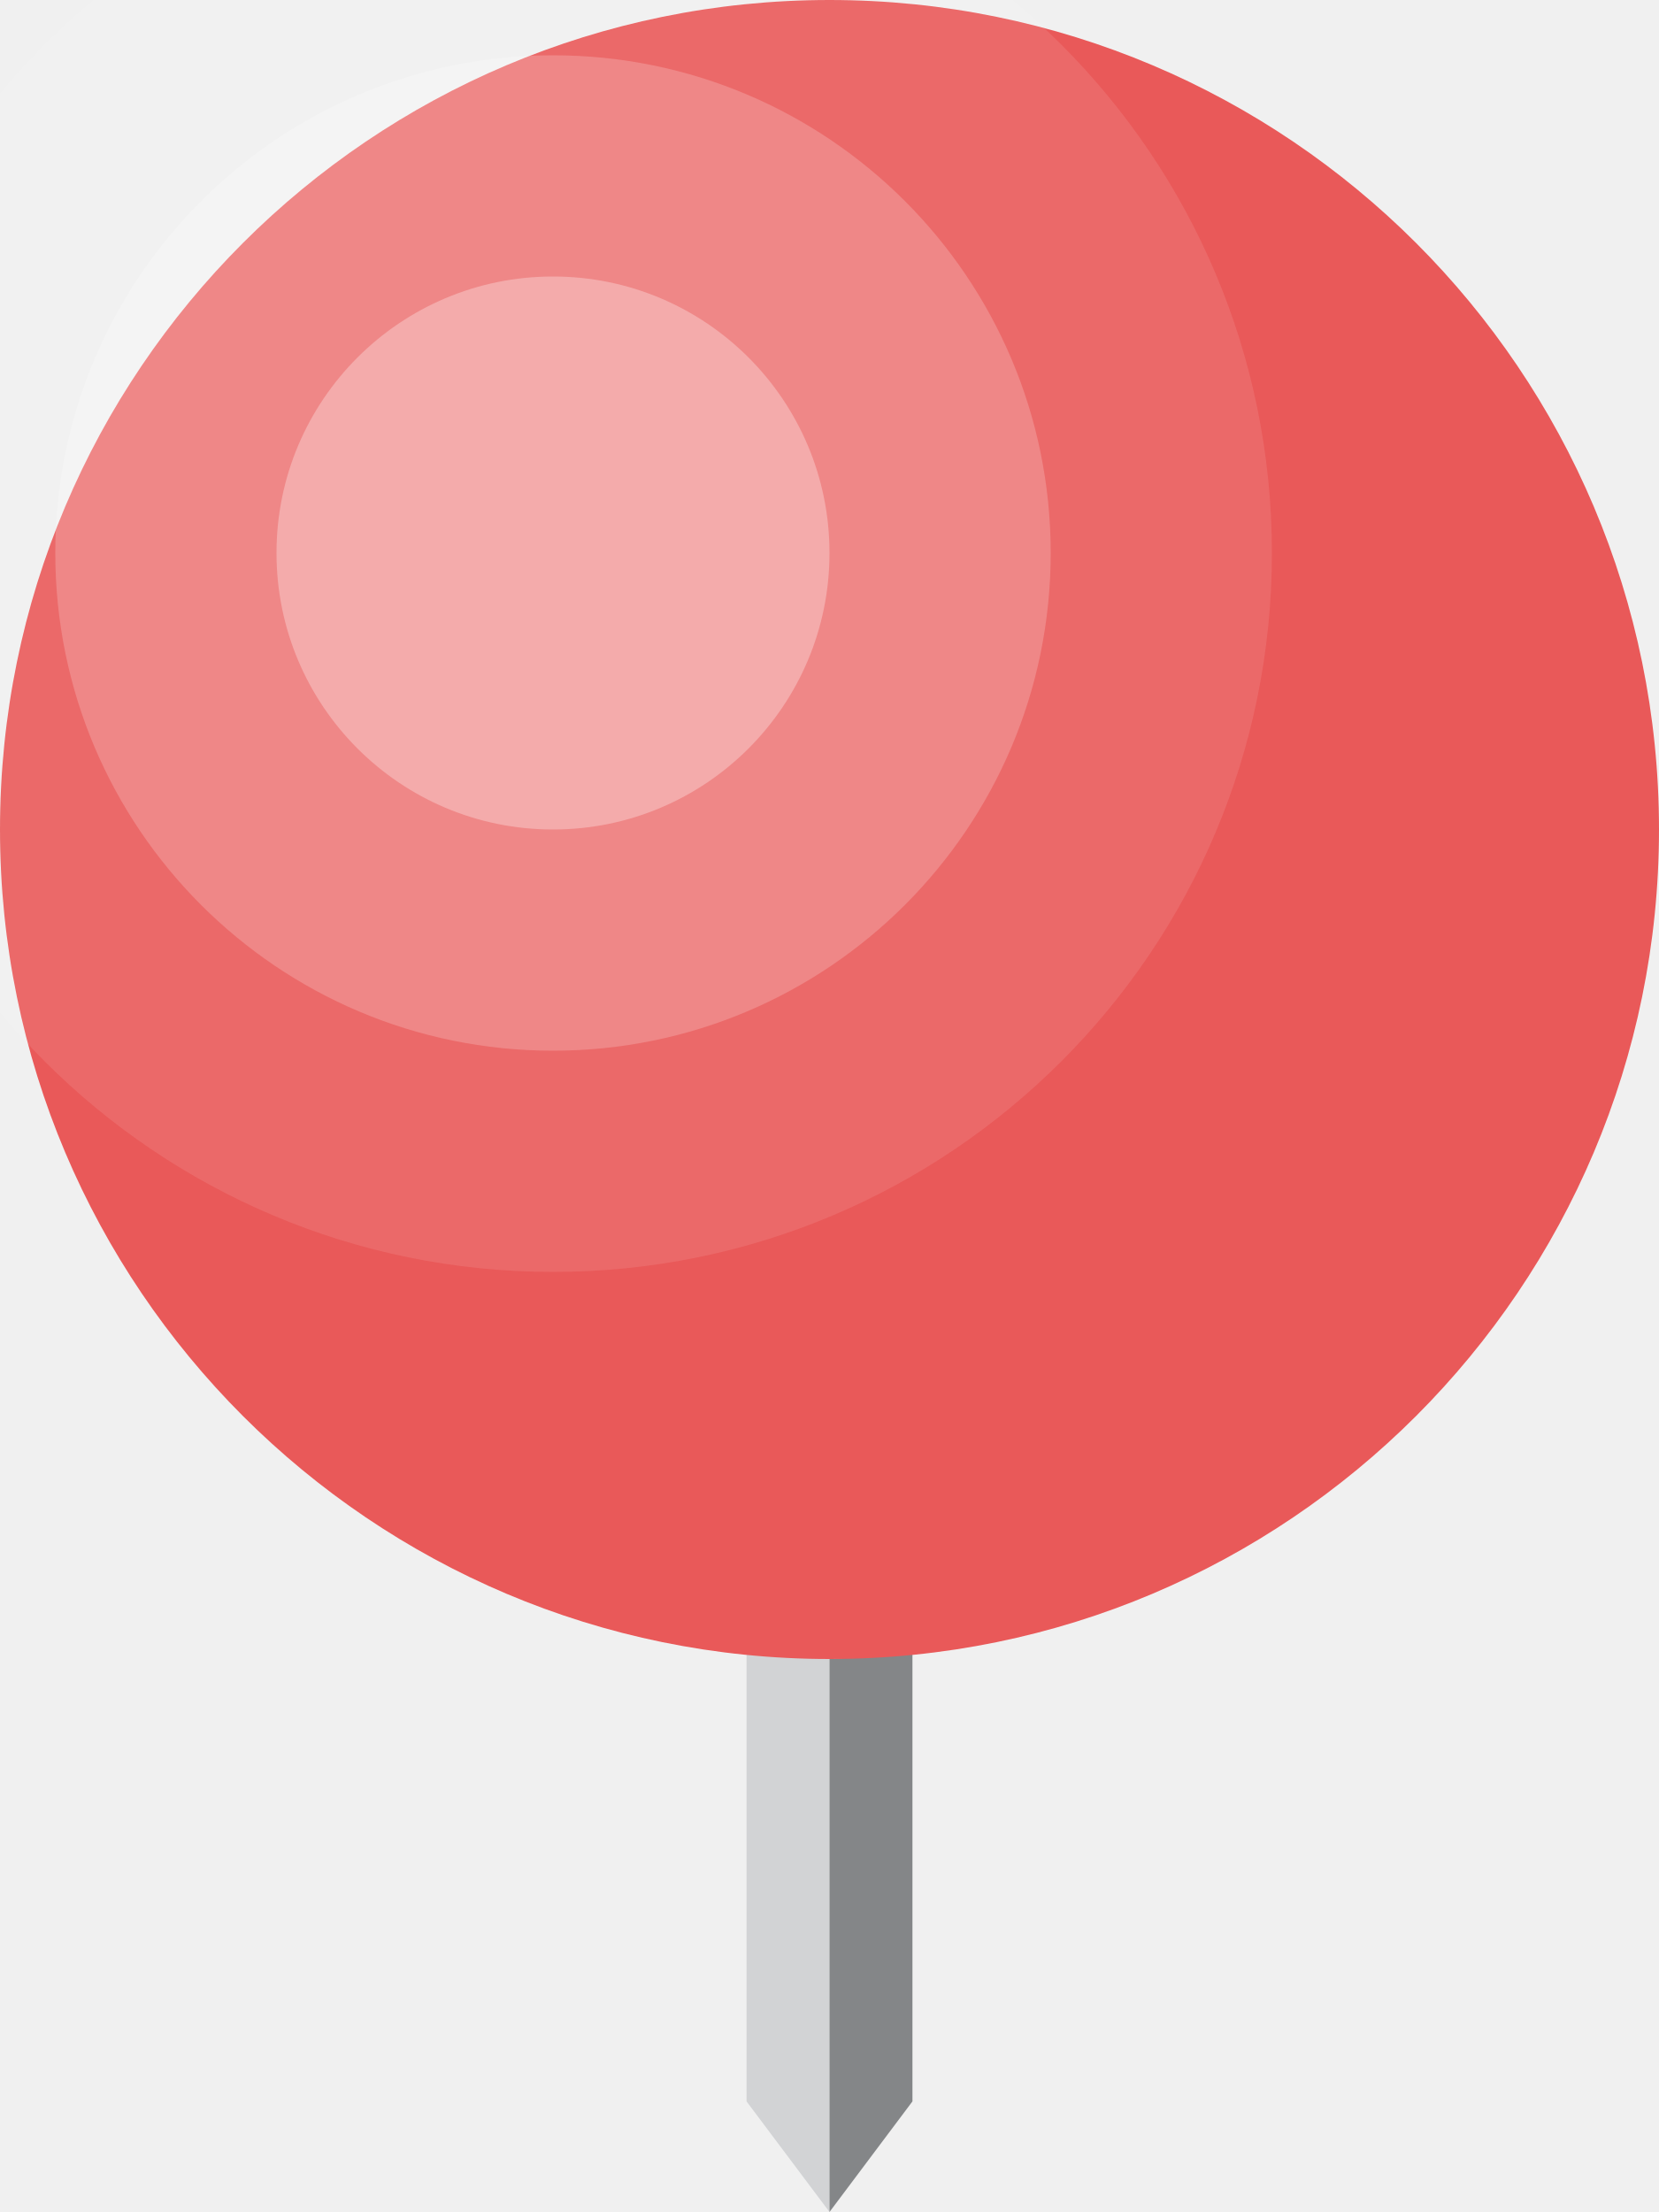
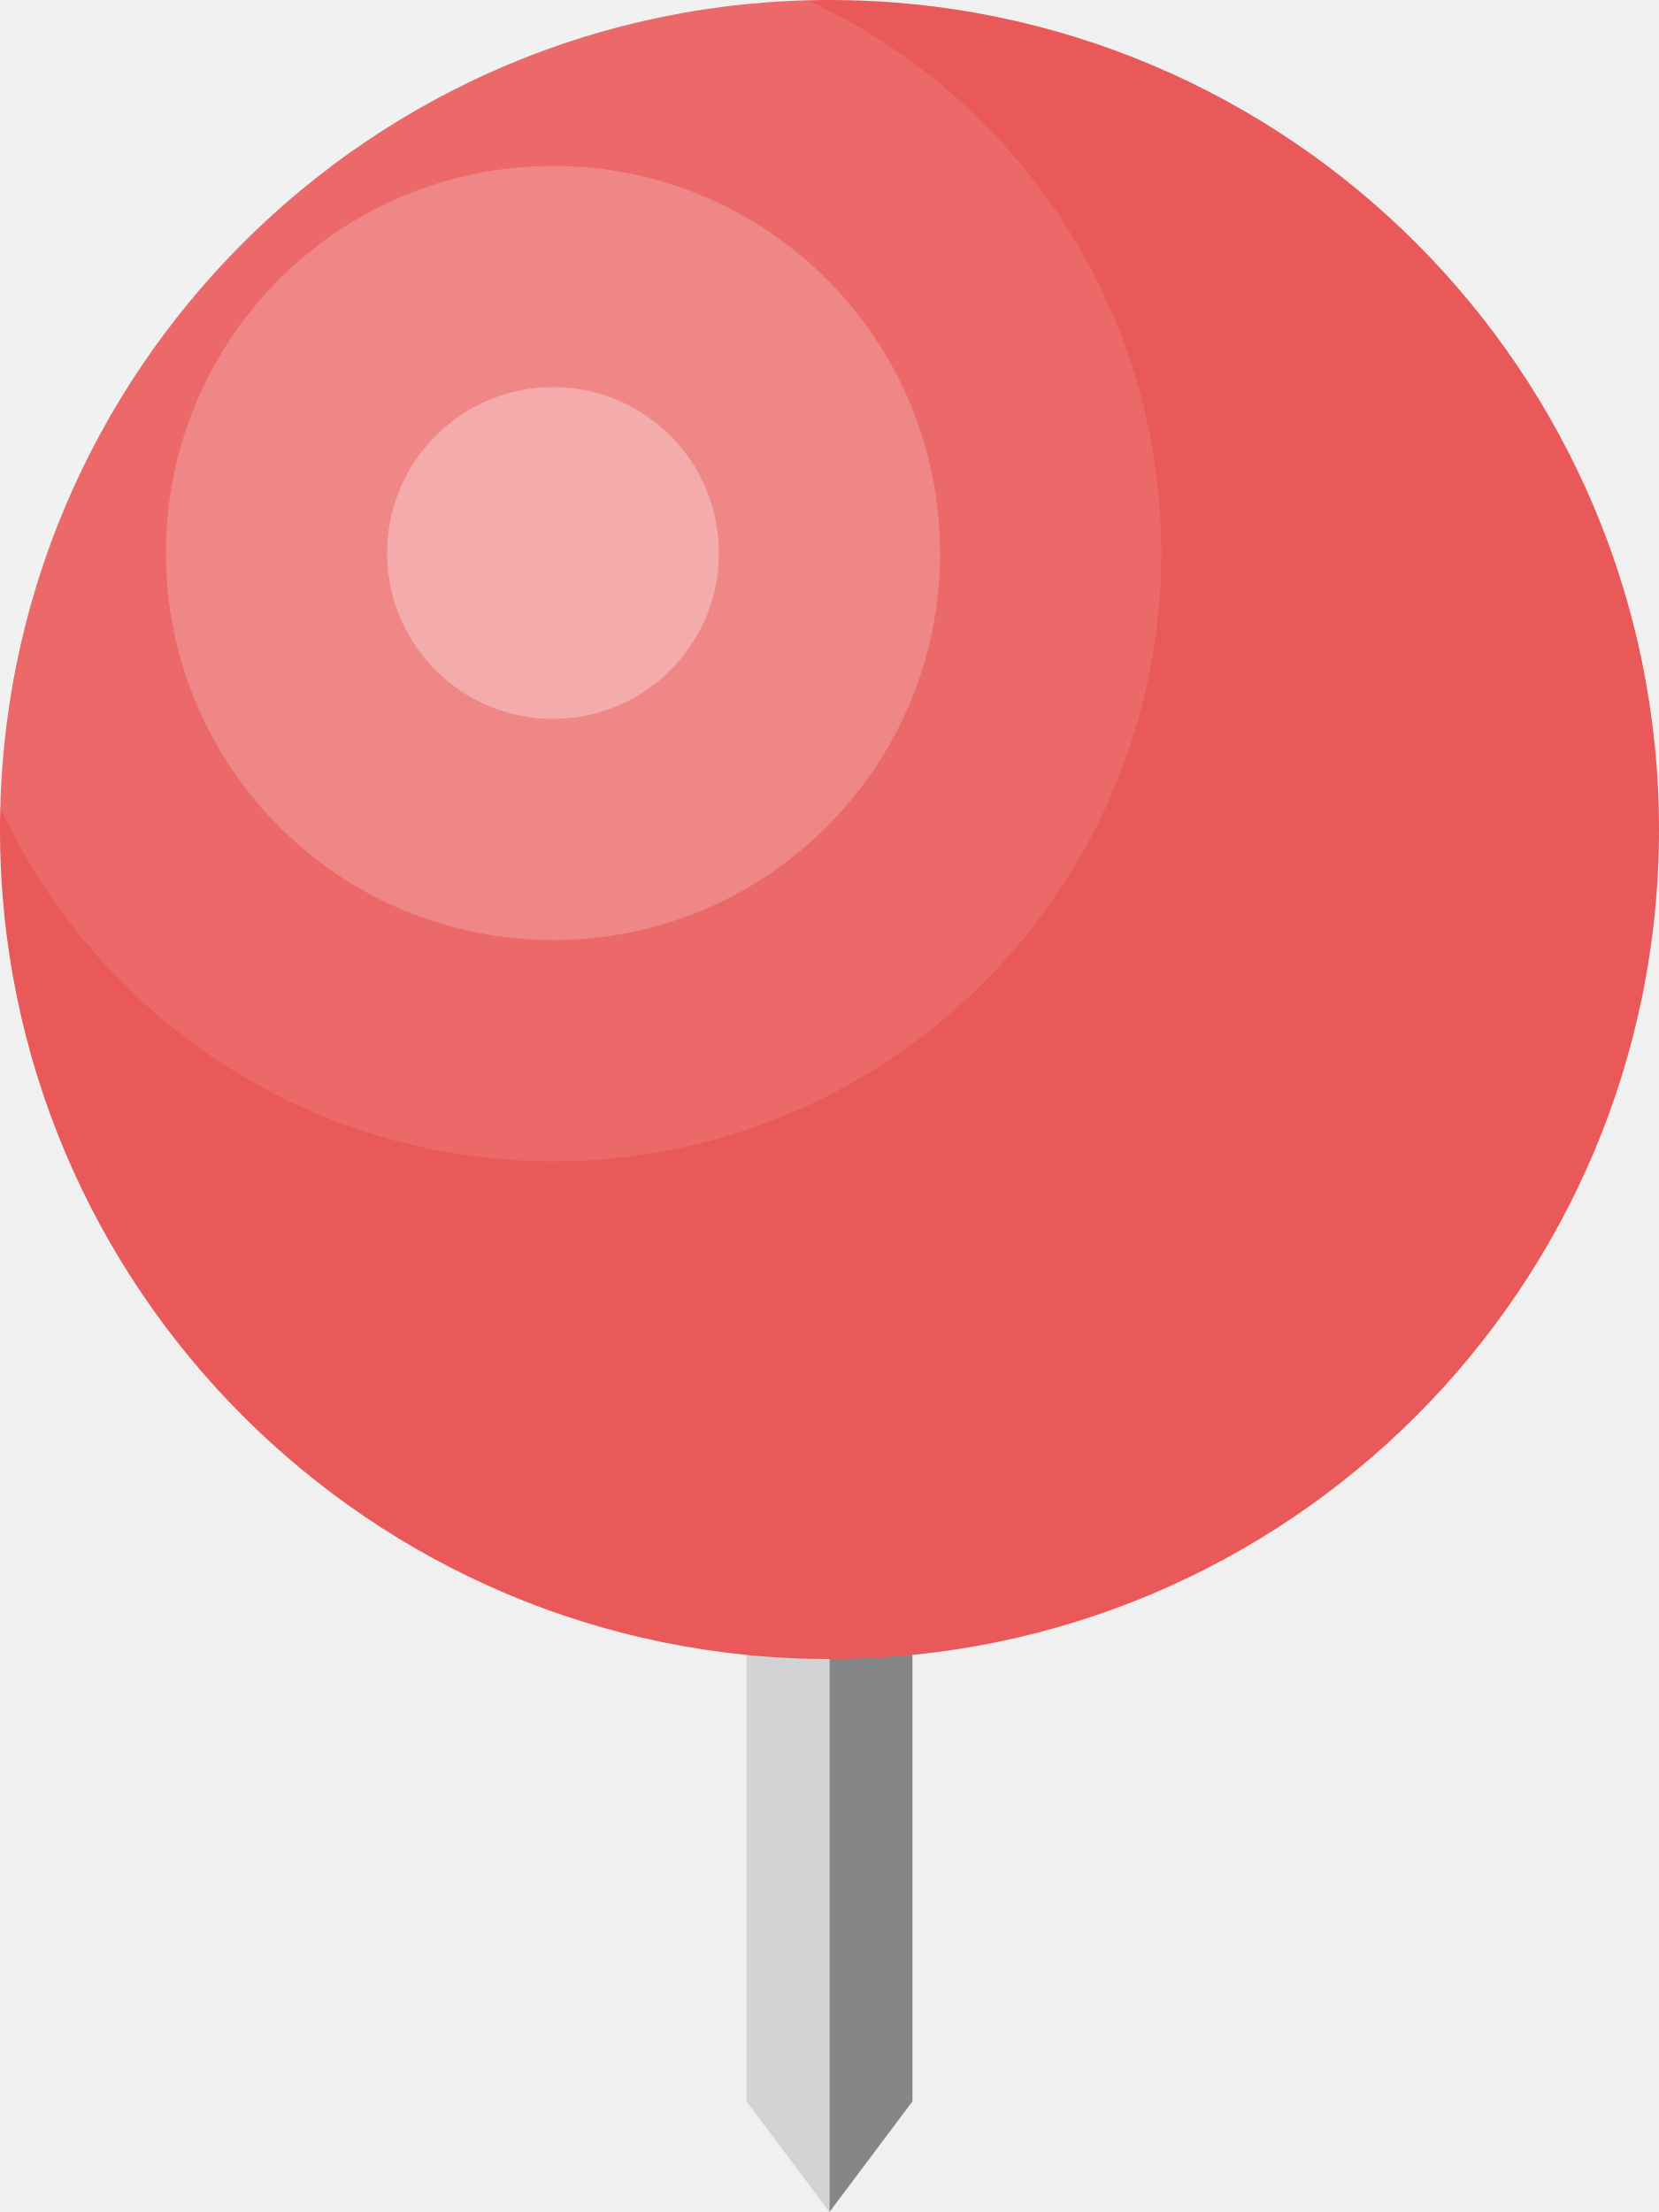
<svg xmlns="http://www.w3.org/2000/svg" xml:space="preserve" width="15px" height="20px" version="1.1" style="shape-rendering:geometricPrecision; text-rendering:geometricPrecision; image-rendering:optimizeQuality; fill-rule:evenodd; clip-rule:evenodd">
  <polygon points="6.75,14.95 6.75,19.00 7.50,20.00 7.50,15.00" fill="#D2D3D5" />
  <polygon points="7.50,15.00 7.50,20.00 8.25,19.00 8.25,14.95" fill="#848688" />
  <circle cx="7.5" cy="7.5" r="7.5" fill="#E95959" />
-   <circle cx="5.0" cy="5.0" r="6.5" fill="#FFFFFF" opacity="0.1" />
-   <circle cx="5.0" cy="5.0" r="4.5" fill="#FFFFFF" opacity="0.2" />
-   <circle cx="5.0" cy="5.0" r="2.5" fill="#FFFFFF" opacity="0.3" />
+   <circle cx="5.0" cy="5.0" r="5.5" fill="#FFFFFF" opacity="0.1" />
+   <circle cx="5.0" cy="5.0" r="3.5" fill="#FFFFFF" opacity="0.2" />
+   <circle cx="5.0" cy="5.0" r="1.5" fill="#FFFFFF" opacity="0.3" />
</svg>
